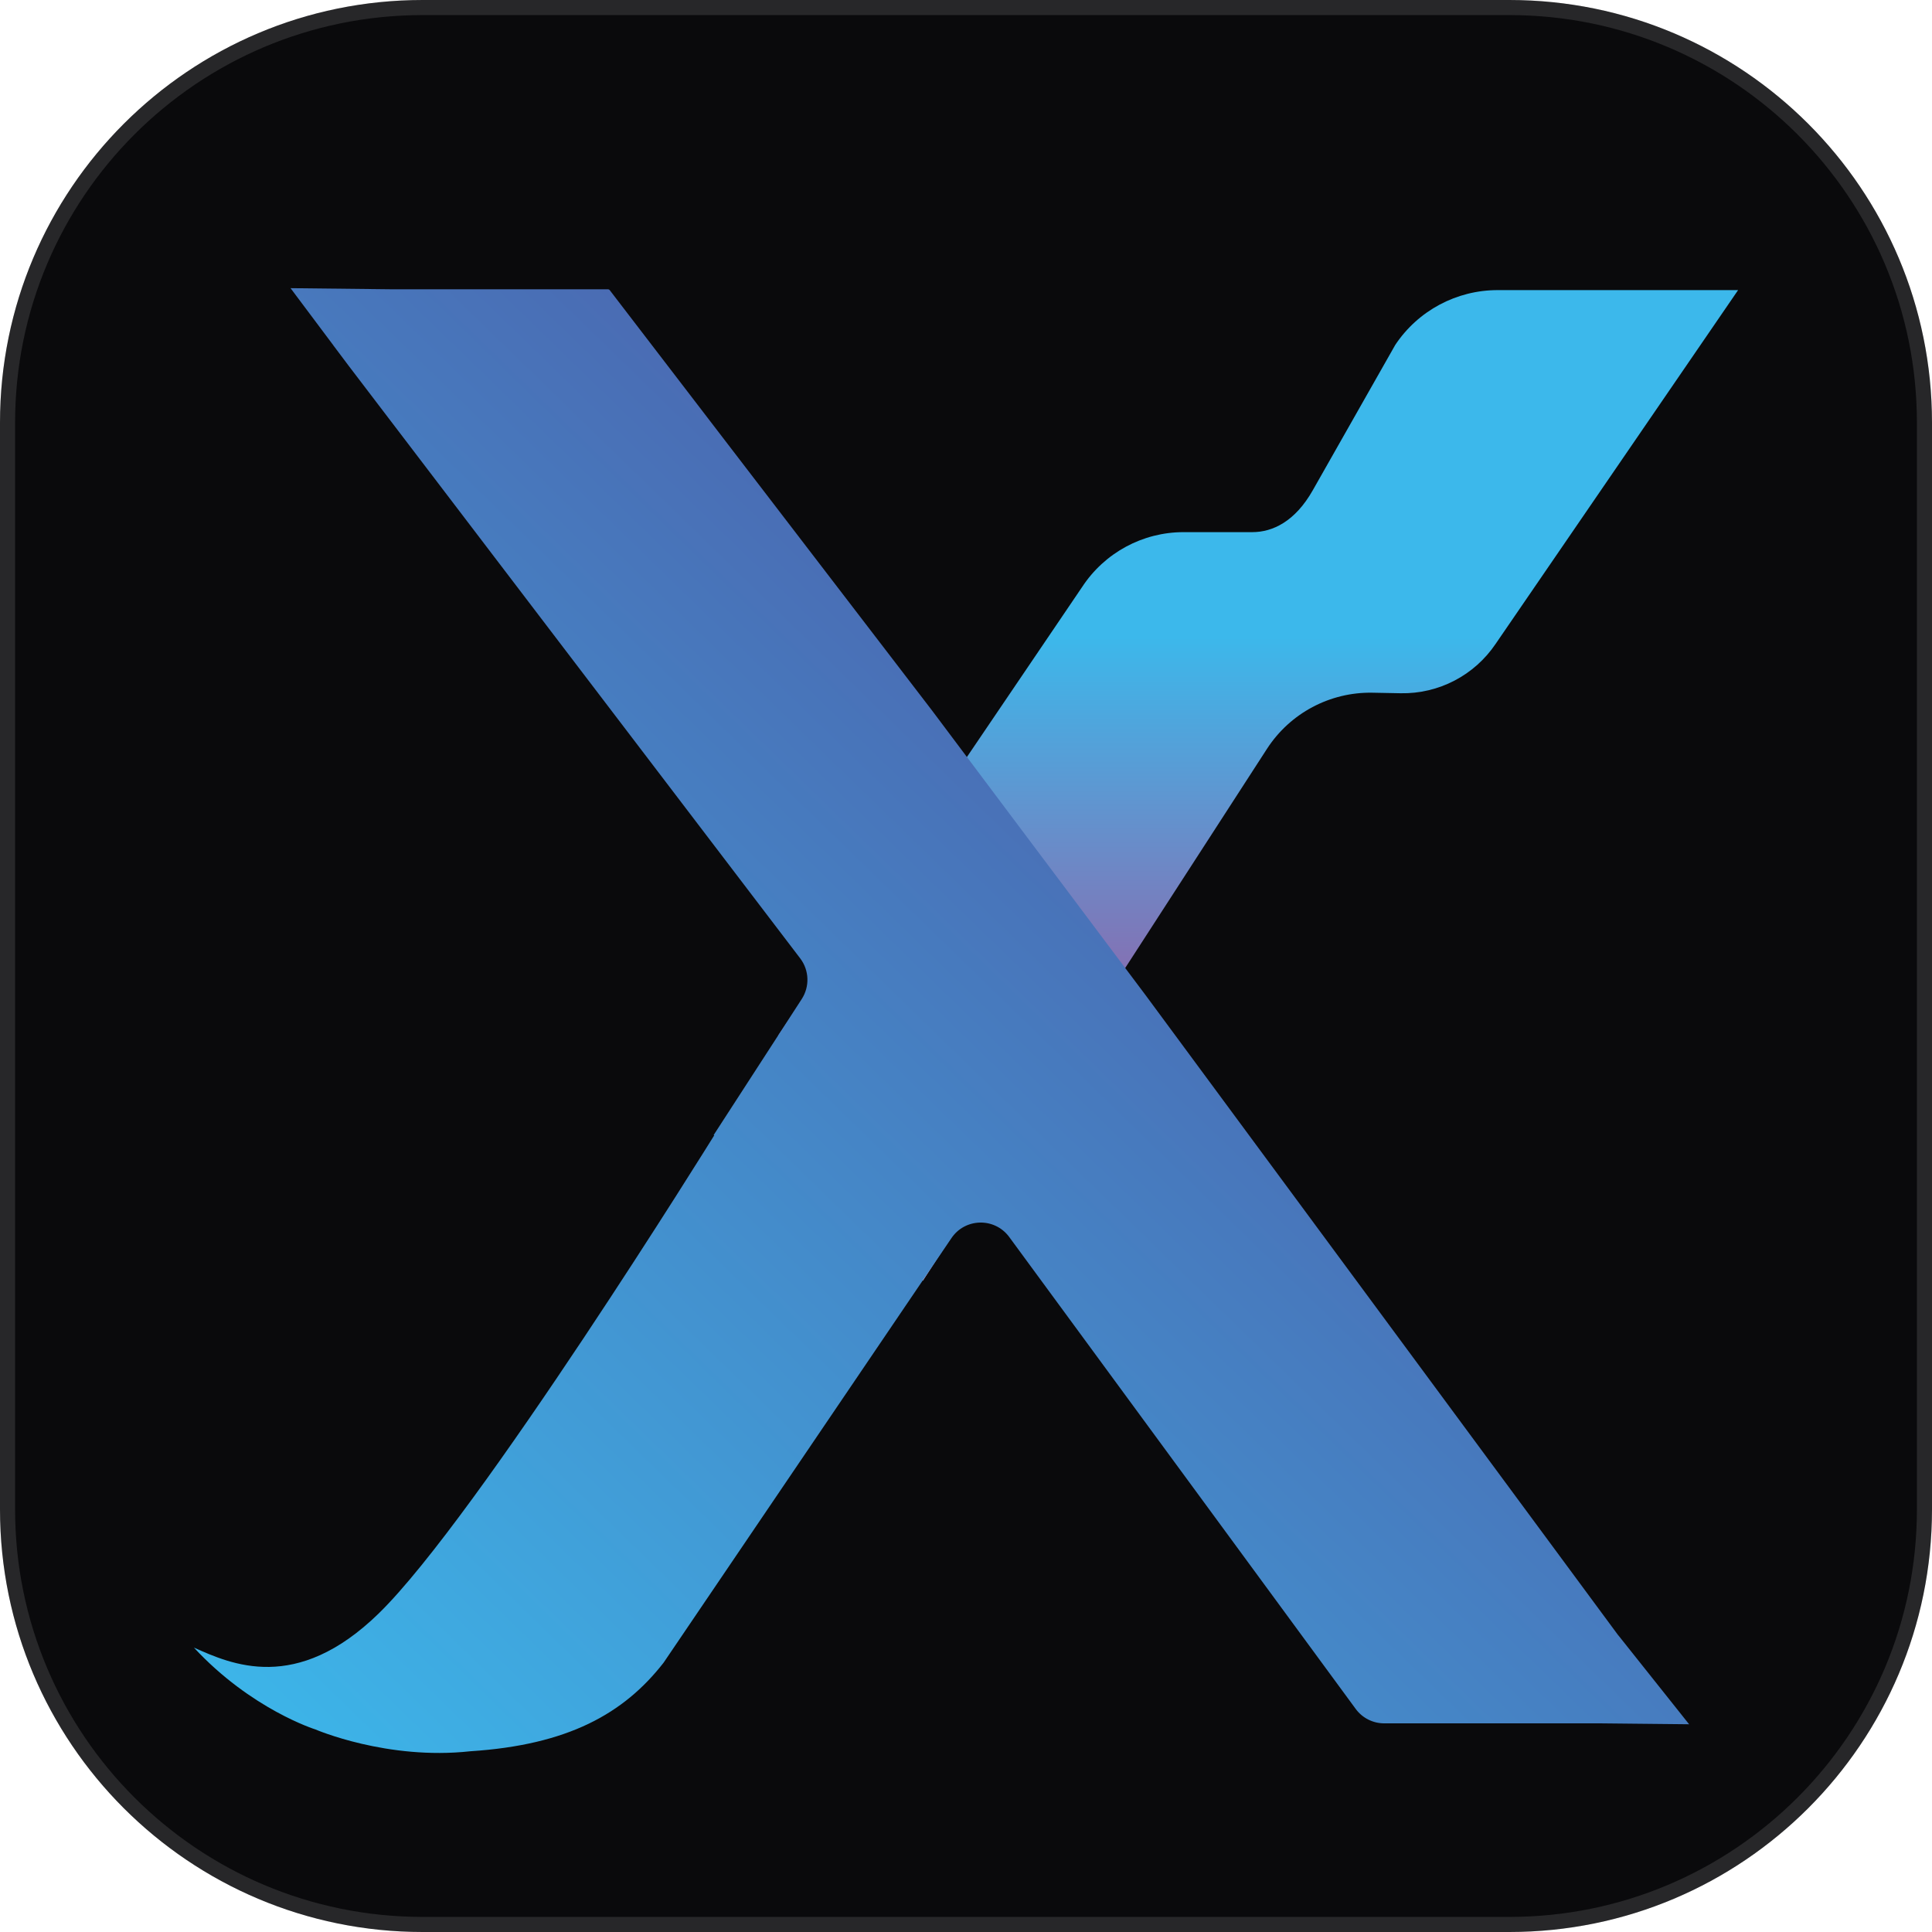
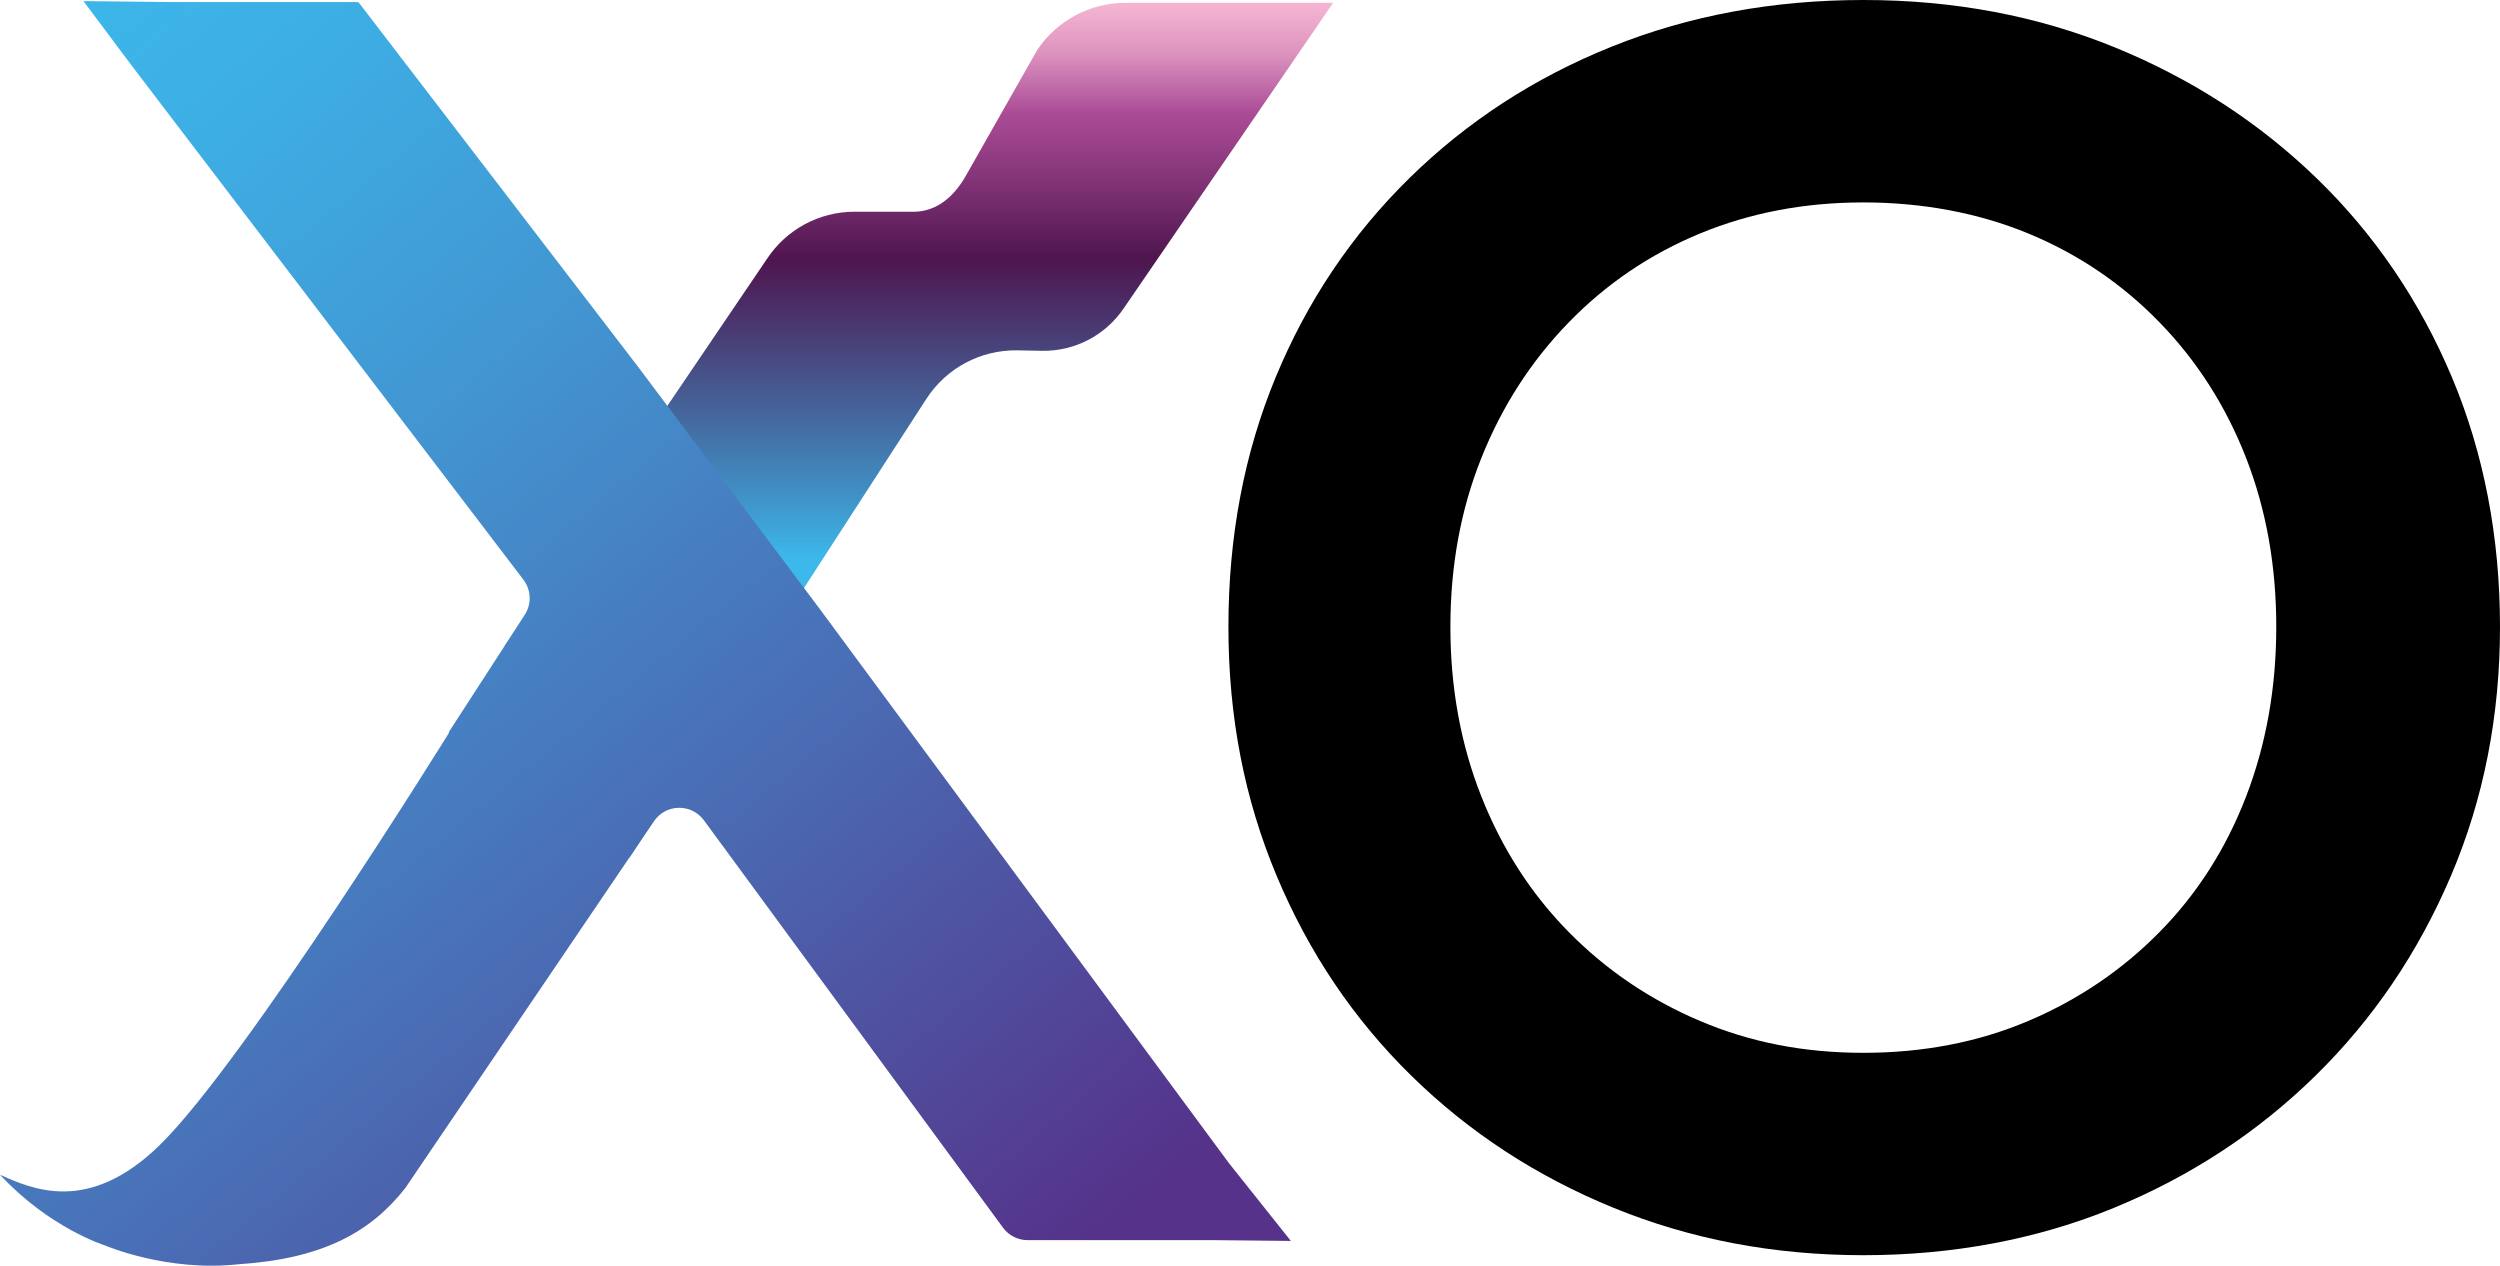
- <svg xmlns="http://www.w3.org/2000/svg" viewBox="0 0 512 512" width="512" height="512">
+ <svg xmlns="http://www.w3.org/2000/svg" id="Capa_2" data-name="Capa 2" viewBox="0 0 639.5 323.77">
  <defs>
-     <linearGradient id="fluxGrad1" x1="0%" y1="100%" x2="0%" y2="0%">
-       <stop offset="0%" stop-color="#f5b5d2" />
-       <stop offset="13%" stop-color="#ab4b96" />
-       <stop offset="65%" stop-color="#3cb8eb" />
+     <style>
+       .cls-1 {
+         fill: url(#Degradado_sin_nombre_2);
+       }
+ 
+       .cls-2 {
+         fill: url(#Degradado_sin_nombre);
+       }
+     </style>
+     <linearGradient id="Degradado_sin_nombre" data-name="Degradado sin nombre" x1="235.03" y1="-402.71" x2="235.03" y2="-621.46" gradientTransform="translate(0 -402) scale(1 -1)" gradientUnits="userSpaceOnUse">
+       <stop offset="0" stop-color="#f5b5d2" />
+       <stop offset=".02" stop-color="#eeabcc" />
+       <stop offset=".06" stop-color="#dc92be" />
+       <stop offset=".1" stop-color="#bf69a7" />
+       <stop offset=".13" stop-color="#ab4b96" />
+       <stop offset=".2" stop-color="#87367a" />
+       <stop offset=".3" stop-color="#4e154f" />
+       <stop offset=".57" stop-color="#408ec3" />
+       <stop offset=".65" stop-color="#3cb8eb" />
    </linearGradient>
-     <linearGradient id="fluxGrad2" x1="0%" y1="100%" x2="100%" y2="0%">
-       <stop offset="0%" stop-color="#3cb8eb" />
-       <stop offset="65%" stop-color="#4a6bb3" />
-       <stop offset="100%" stop-color="#56328a" />
+     <linearGradient id="Degradado_sin_nombre_2" data-name="Degradado sin nombre 2" x1="-45.87" y1="-441.59" x2="225.6" y2="-769.97" gradientTransform="translate(0 -402) scale(1 -1)" gradientUnits="userSpaceOnUse">
+       <stop offset="0" stop-color="#3cb8eb" />
+       <stop offset=".14" stop-color="#3daee4" />
+       <stop offset=".36" stop-color="#4295d1" />
+       <stop offset=".65" stop-color="#4a6bb3" />
+       <stop offset=".99" stop-color="#55328a" />
+       <stop offset=".99" stop-color="#56328a" />
    </linearGradient>
  </defs>
-   <rect width="512" height="512" rx="112" fill="#0A0A0C" />
-   <rect x="2" y="2" width="508" height="508" rx="110" fill="none" stroke="rgba(255,255,255,0.12)" stroke-width="4" />
-   <g transform="translate(51.39, 76.03) scale(1.2)">
-     <path fill="url(#fluxGrad1)" d="M341.02.71h-53.1c-9.08,0-17.56,4.53-22.6,12.08l-18.21,32.09c-3.91,6.93-8.89,9.28-13.37,9.28h-15.18c-9.04,0-17.46,4.56-22.41,12.12l-67.12,99.04,31.97,54.14,75.98-117.45c5.1-7.87,13.89-12.55,23.27-12.39l6.25.12c8.4.16,16.3-3.96,20.99-10.93L341.02.71Z" />
-     <path fill="url(#fluxGrad2)" d="M314.57,297.81l-104.45-141.46c-.97-1.29-46.16-61.54-47.12-62.81L91.82.71c-.08-.11-.21-.18-.35-.18h-47.58l-22.55-.25,9.39,12.54c.05.06.09.13.13.19l3.32,4.42,99.75,130.91c1.96,2.61,2.08,6.18.31,8.92l-19.47,30.06.15.03s-52.31,84.36-74.11,105.61c-18.24,17.78-32.61,11.19-40.81,7.54,12.64,13.64,26.82,18.07,26.82,18.07h0c.08.03,15.87,6.85,34.25,4.82h.02c21.49-1.4,33.83-8.27,42.62-19.54l63.57-93.76c2.99-4.46,9.49-4.63,12.72-.34l76.62,104.36c1.47,1.96,3.78,3.12,6.24,3.12h47.84l19.5.2-15.62-19.63h-.01Z" />
+   <g id="Capa_2-2" data-name="Capa 2">
+     <g id="Capa_1-2" data-name="Capa 1-2">
+       <path d="M592.72,45.72c-14.76-14.33-32.01-25.53-51.77-33.61-19.77-8.07-41.2-12.11-64.3-12.11s-44.54,3.97-64.3,11.9c-19.77,7.93-37.02,19.14-51.77,33.61-14.76,14.48-26.17,31.46-34.24,50.94-8.08,19.49-12.11,40.78-12.11,63.88s4.1,44.05,12.32,63.67c8.21,19.62,19.69,36.68,34.45,51.15,14.75,14.48,32.01,25.75,51.77,33.82,19.76,8.07,41.05,12.11,63.88,12.11s44.47-4.04,64.09-12.11c19.62-8.07,36.81-19.34,51.57-33.82,14.75-14.47,26.3-31.52,34.66-51.15,8.35-19.62,12.53-40.85,12.53-63.67s-4.11-44.4-12.32-63.88c-8.21-19.48-19.7-36.39-34.45-50.73h-.01ZM574.55,203.76c-5.15,13.36-12.53,24.91-22.13,34.65-9.6,9.75-20.81,17.33-33.61,22.76-12.81,5.43-26.87,8.14-42.17,8.14s-28.95-2.71-41.75-8.14c-12.81-5.43-24.01-13.01-33.61-22.76-9.6-9.74-17.05-21.29-22.34-34.65-5.29-13.36-7.93-27.83-7.93-43.42s2.64-29.99,7.93-43.21c5.28-13.22,12.73-24.77,22.34-34.66,9.6-9.88,20.8-17.46,33.61-22.76,12.8-5.28,26.72-7.93,41.75-7.93s29.36,2.65,42.17,7.93c12.8,5.29,24.01,12.88,33.61,22.76,9.6,9.88,16.97,21.44,22.13,34.66,5.15,13.22,7.72,27.63,7.72,43.21s-2.58,30.06-7.72,43.42h0Z" />
+       <path class="cls-2" d="M341.02.71h-53.1c-9.08,0-17.56,4.53-22.6,12.08l-18.21,32.09c-3.91,6.93-8.89,9.28-13.37,9.28h-15.18c-9.04,0-17.46,4.56-22.41,12.12l-67.12,99.04,31.97,54.14,75.98-117.45c5.1-7.87,13.89-12.55,23.27-12.39l6.25.12c8.4.16,16.3-3.96,20.99-10.93L341.02.71Z" />
+       <path class="cls-1" d="M314.57,297.81l-104.45-141.46c-.97-1.29-46.16-61.54-47.12-62.81L91.82.71c-.08-.11-.21-.18-.35-.18h-47.58l-22.55-.25,9.39,12.54c.05.06.09.13.13.19l3.32,4.42,99.75,130.91c1.96,2.61,2.08,6.18.31,8.92l-19.47,30.06.15.03s-52.31,84.36-74.11,105.61c-18.24,17.78-32.61,11.19-40.81,7.54,12.64,13.64,26.82,18.07,26.82,18.07h0c.08.03,15.87,6.85,34.25,4.82h.02c21.49-1.4,33.83-8.27,42.62-19.54l63.57-93.76c2.99-4.46,9.49-4.63,12.72-.34l76.62,104.36c1.47,1.96,3.78,3.12,6.24,3.12h47.84l19.5.2-15.62-19.63h-.01Z" />
+     </g>
  </g>
</svg>
